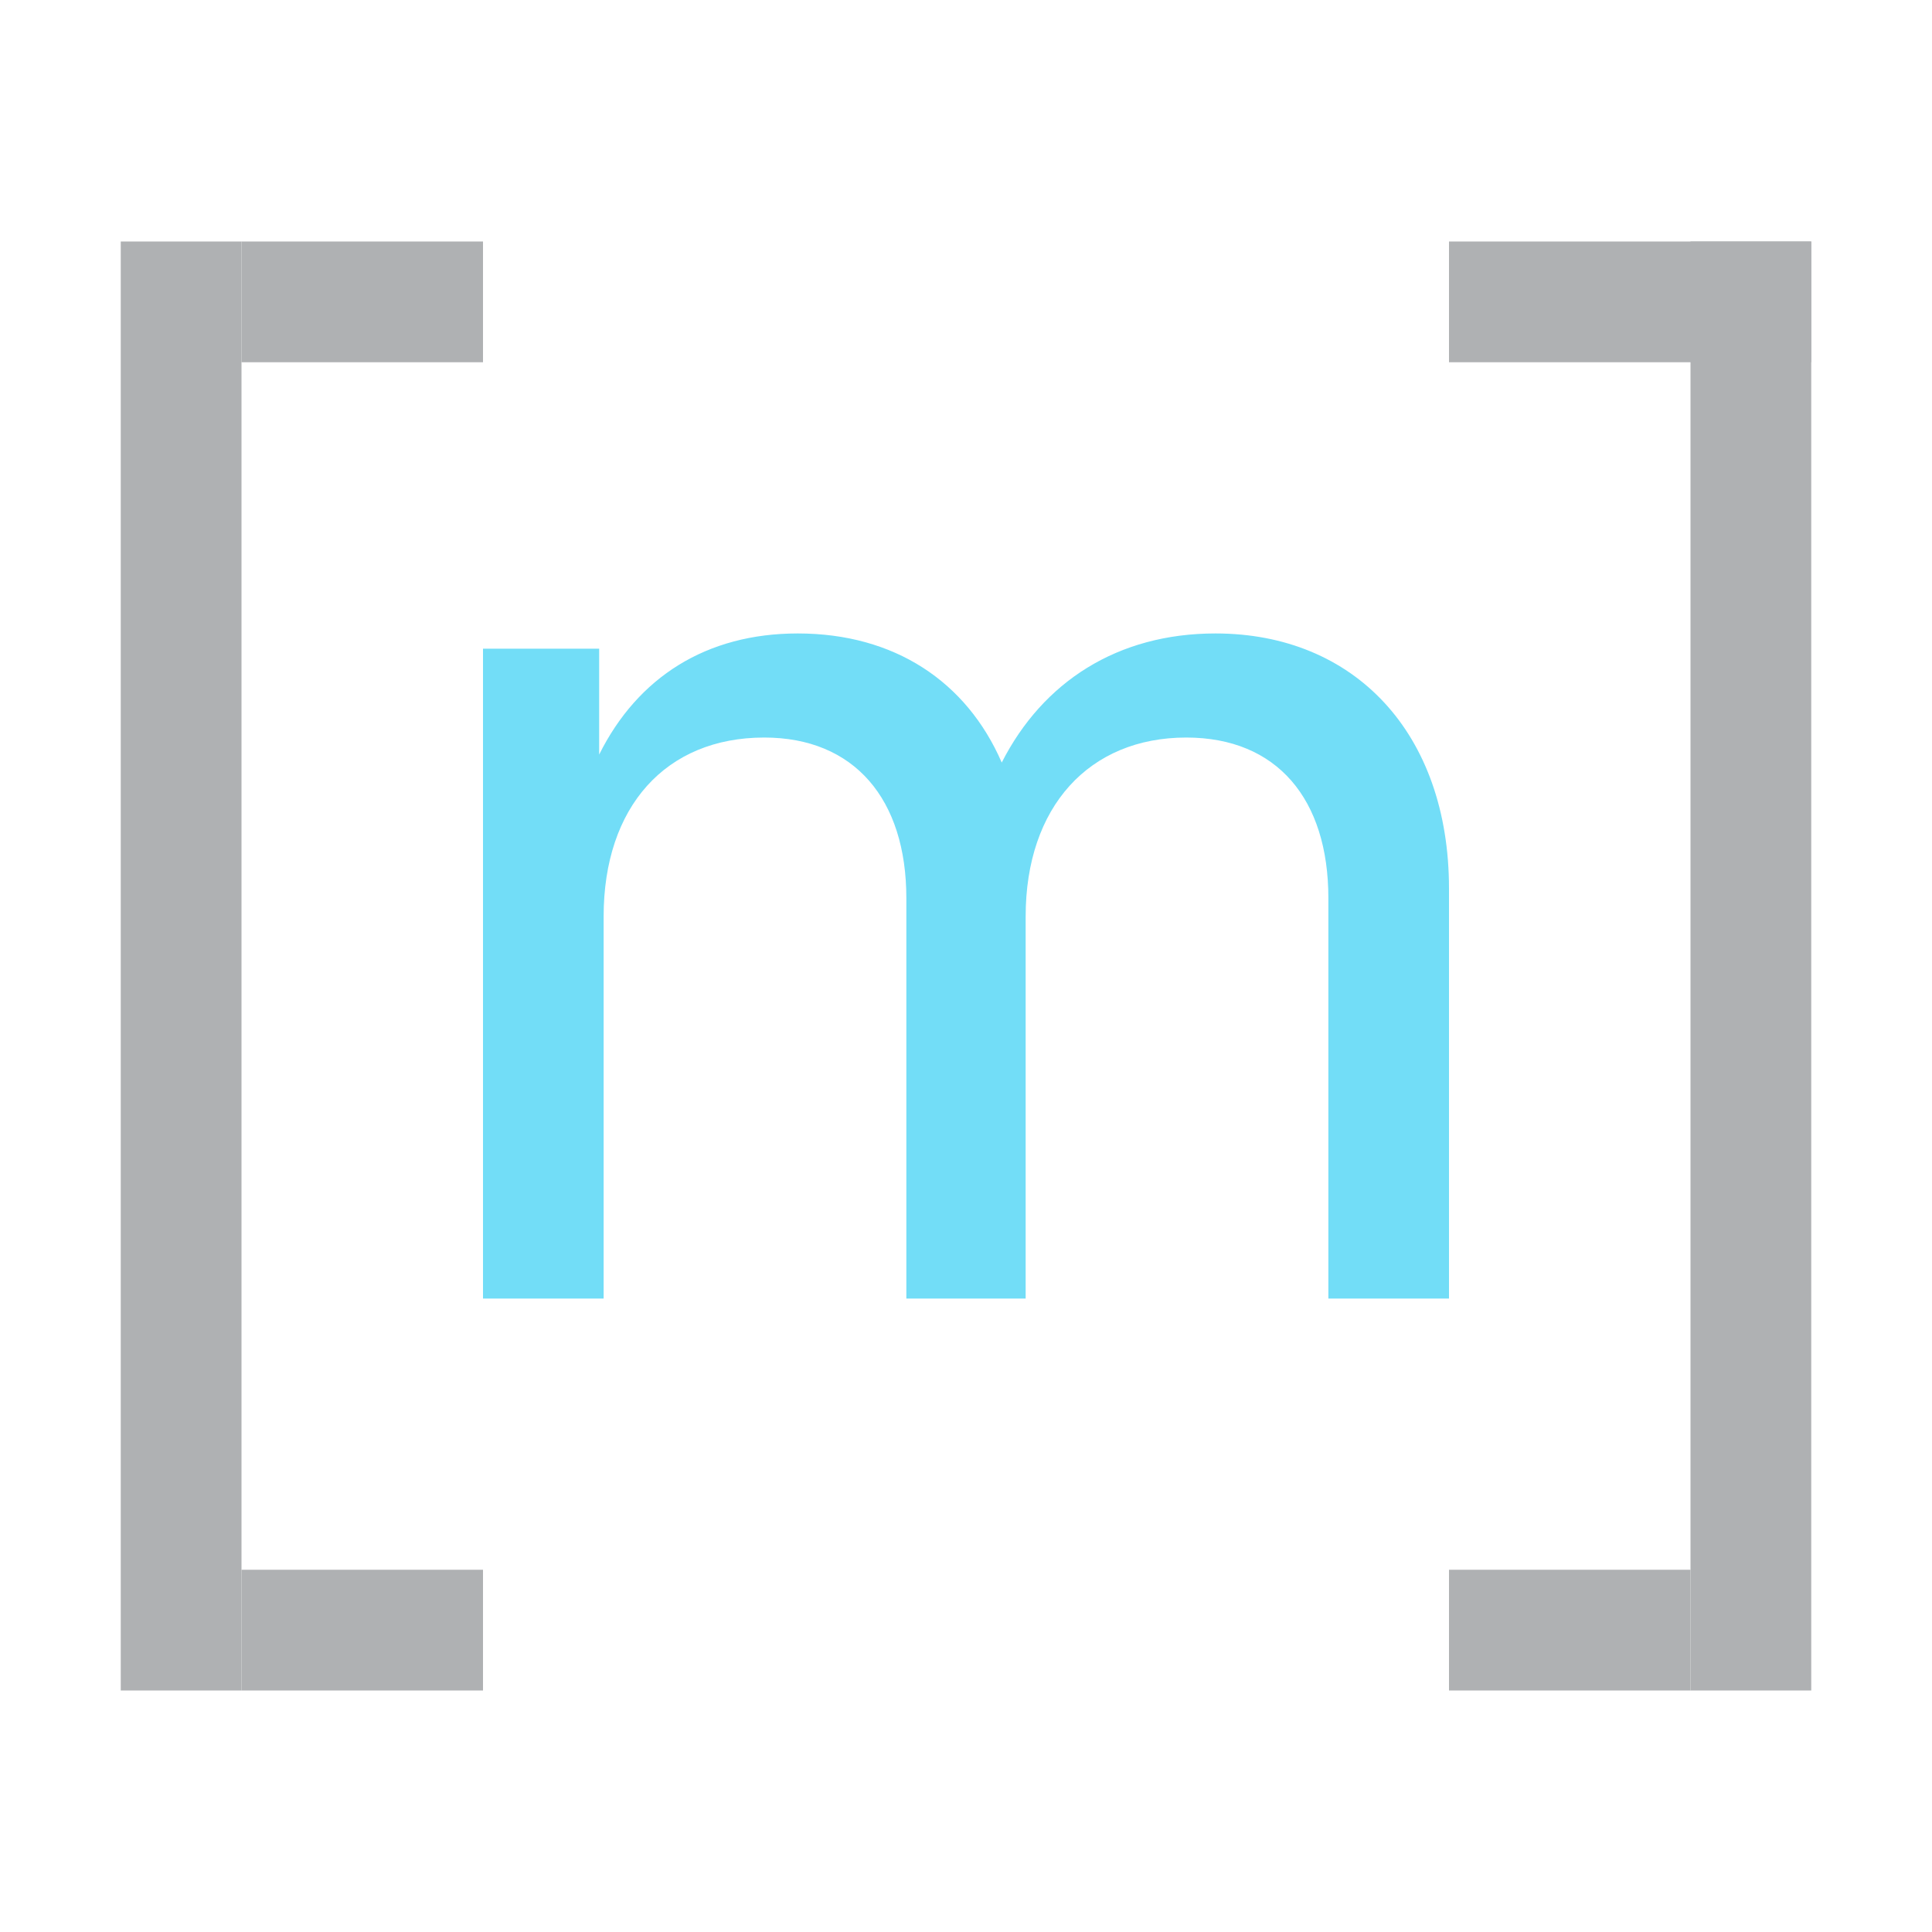
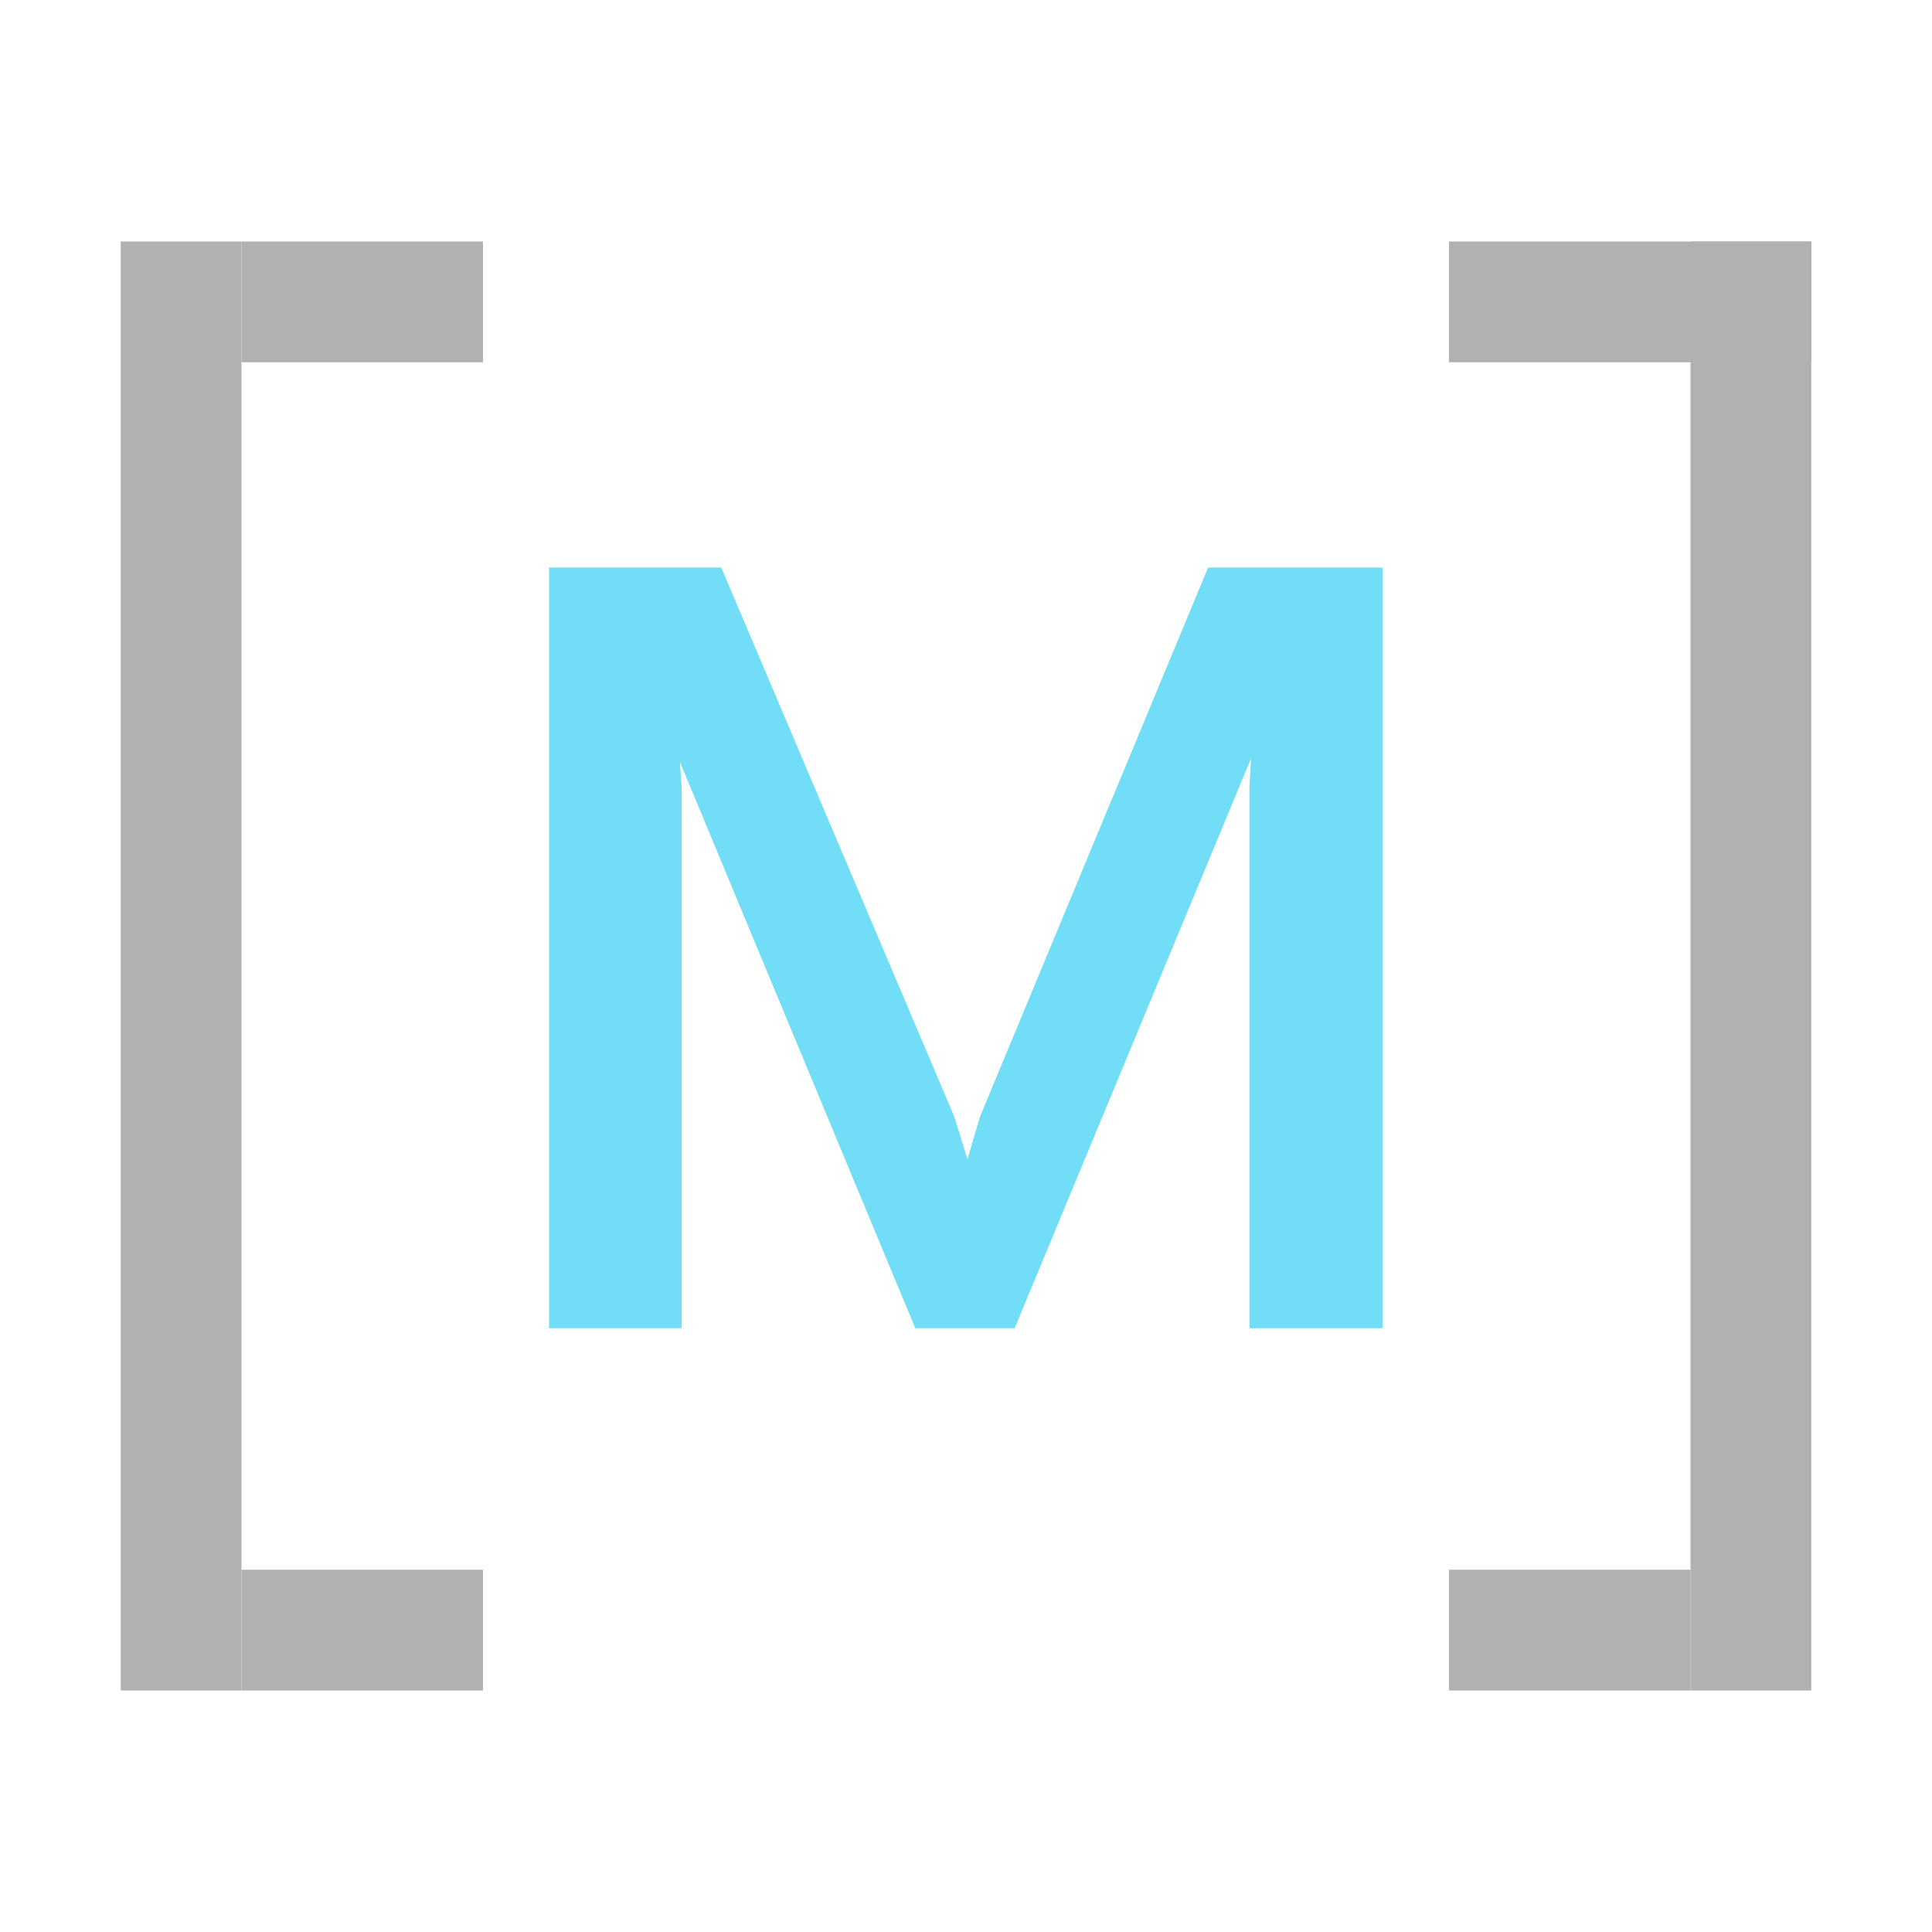
<svg xmlns="http://www.w3.org/2000/svg" width="16" height="16" viewBox="0 0 16 16">
  <g fill="none">
-     <path d="M10.066 5.246C9.254 5.246 8.636 5.647 8.296 6.315C8.004 5.643 7.406 5.246 6.607 5.246C5.849 5.246 5.281 5.609 4.962 6.249V5.372H4V10.754H4.999V7.59C4.999 6.681 5.514 6.108 6.329 6.108C7.075 6.108 7.506 6.618 7.506 7.438V10.754H8.494V7.59C8.494 6.681 9.02 6.108 9.824 6.108C10.576 6.108 11.001 6.618 11.001 7.438V10.754H12V7.359C12 6.071 11.217 5.246 10.066 5.246Z" fill="#72DDF7" />
+     <path fill="#72DDF7" d="M5.645 11H4.547V4.7H5.973L7.904 9.25L8.012 9.601L8.115 9.25L10.005 4.7H11.45V11H10.347V6.518L10.361 6.28L8.403 11H7.58L5.631 6.311L5.645 6.518V11Z" />
    <rect width="1" height="12" x="1" y="2" fill="#AFB1B3" />
    <rect width="2" height="1" x="2" y="2" fill="#AFB1B3" />
    <rect width="2" height="1" x="2" y="13" fill="#AFB1B3" />
    <rect width="1" height="12" x="14" y="2" fill="#AFB1B3" />
    <rect width="3" height="1" x="12" y="2" fill="#AFB1B3" />
    <rect width="2" height="1" x="12" y="13" fill="#AFB1B3" />
  </g>
</svg>
